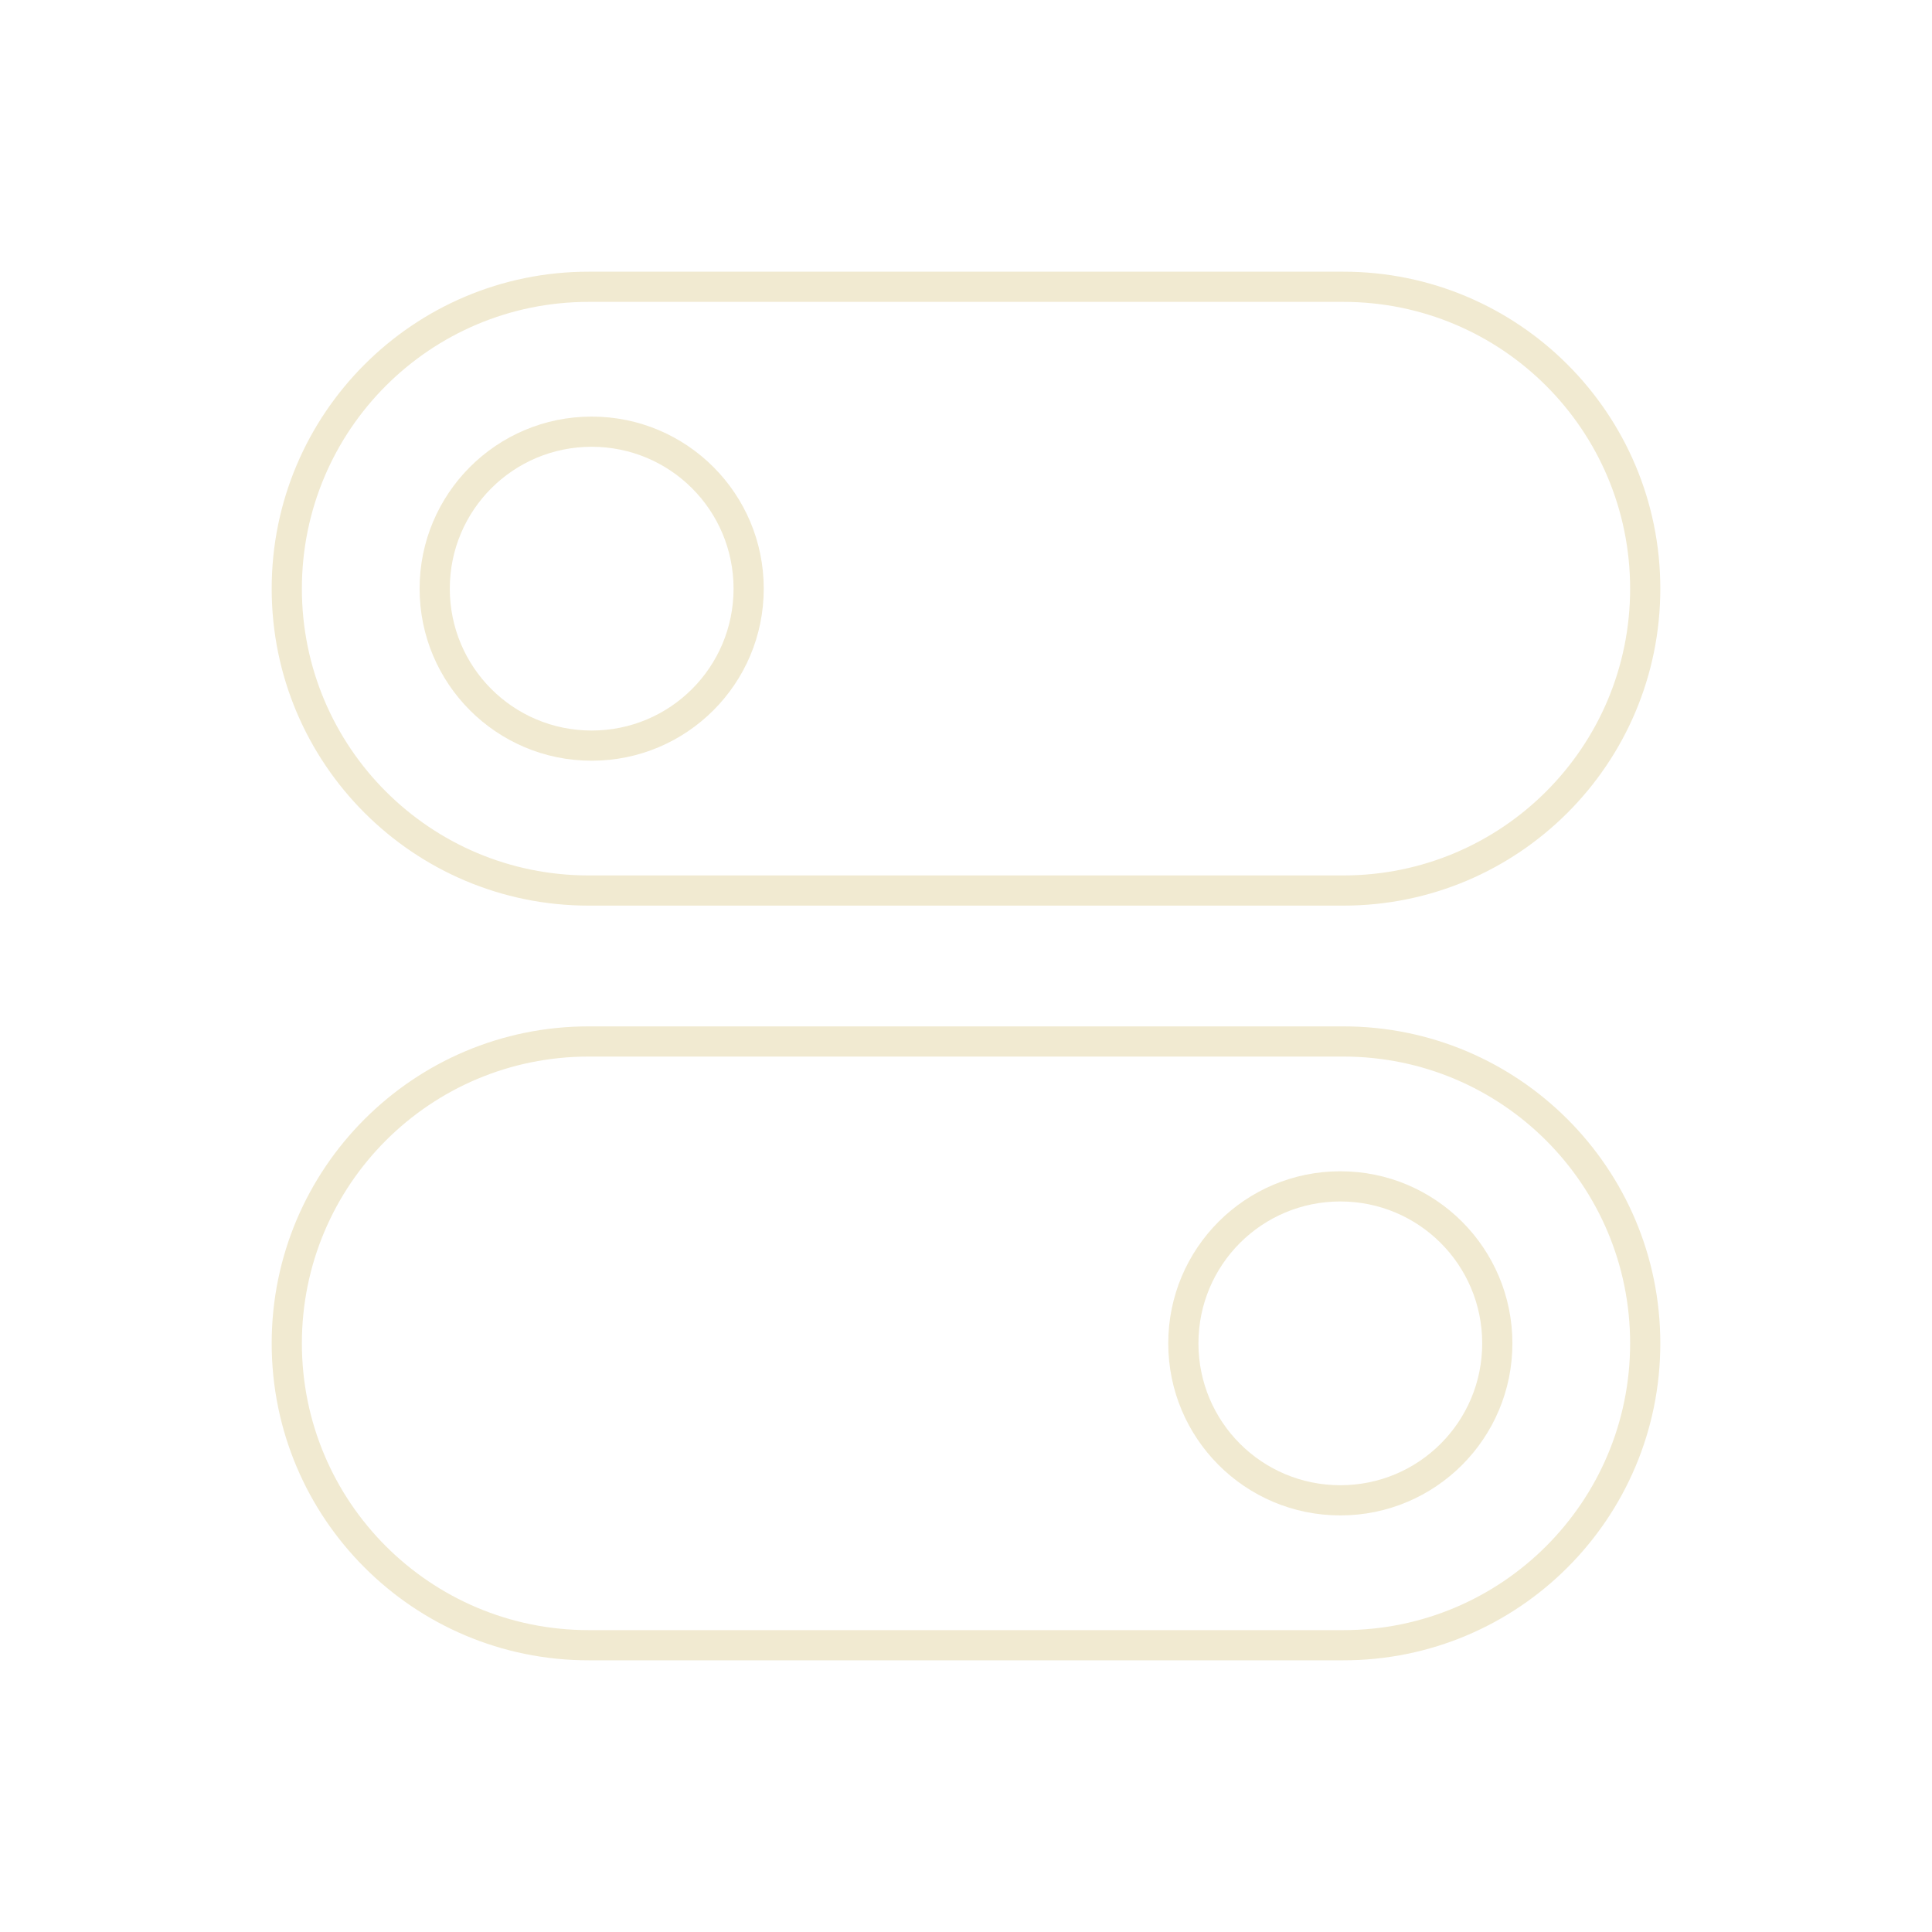
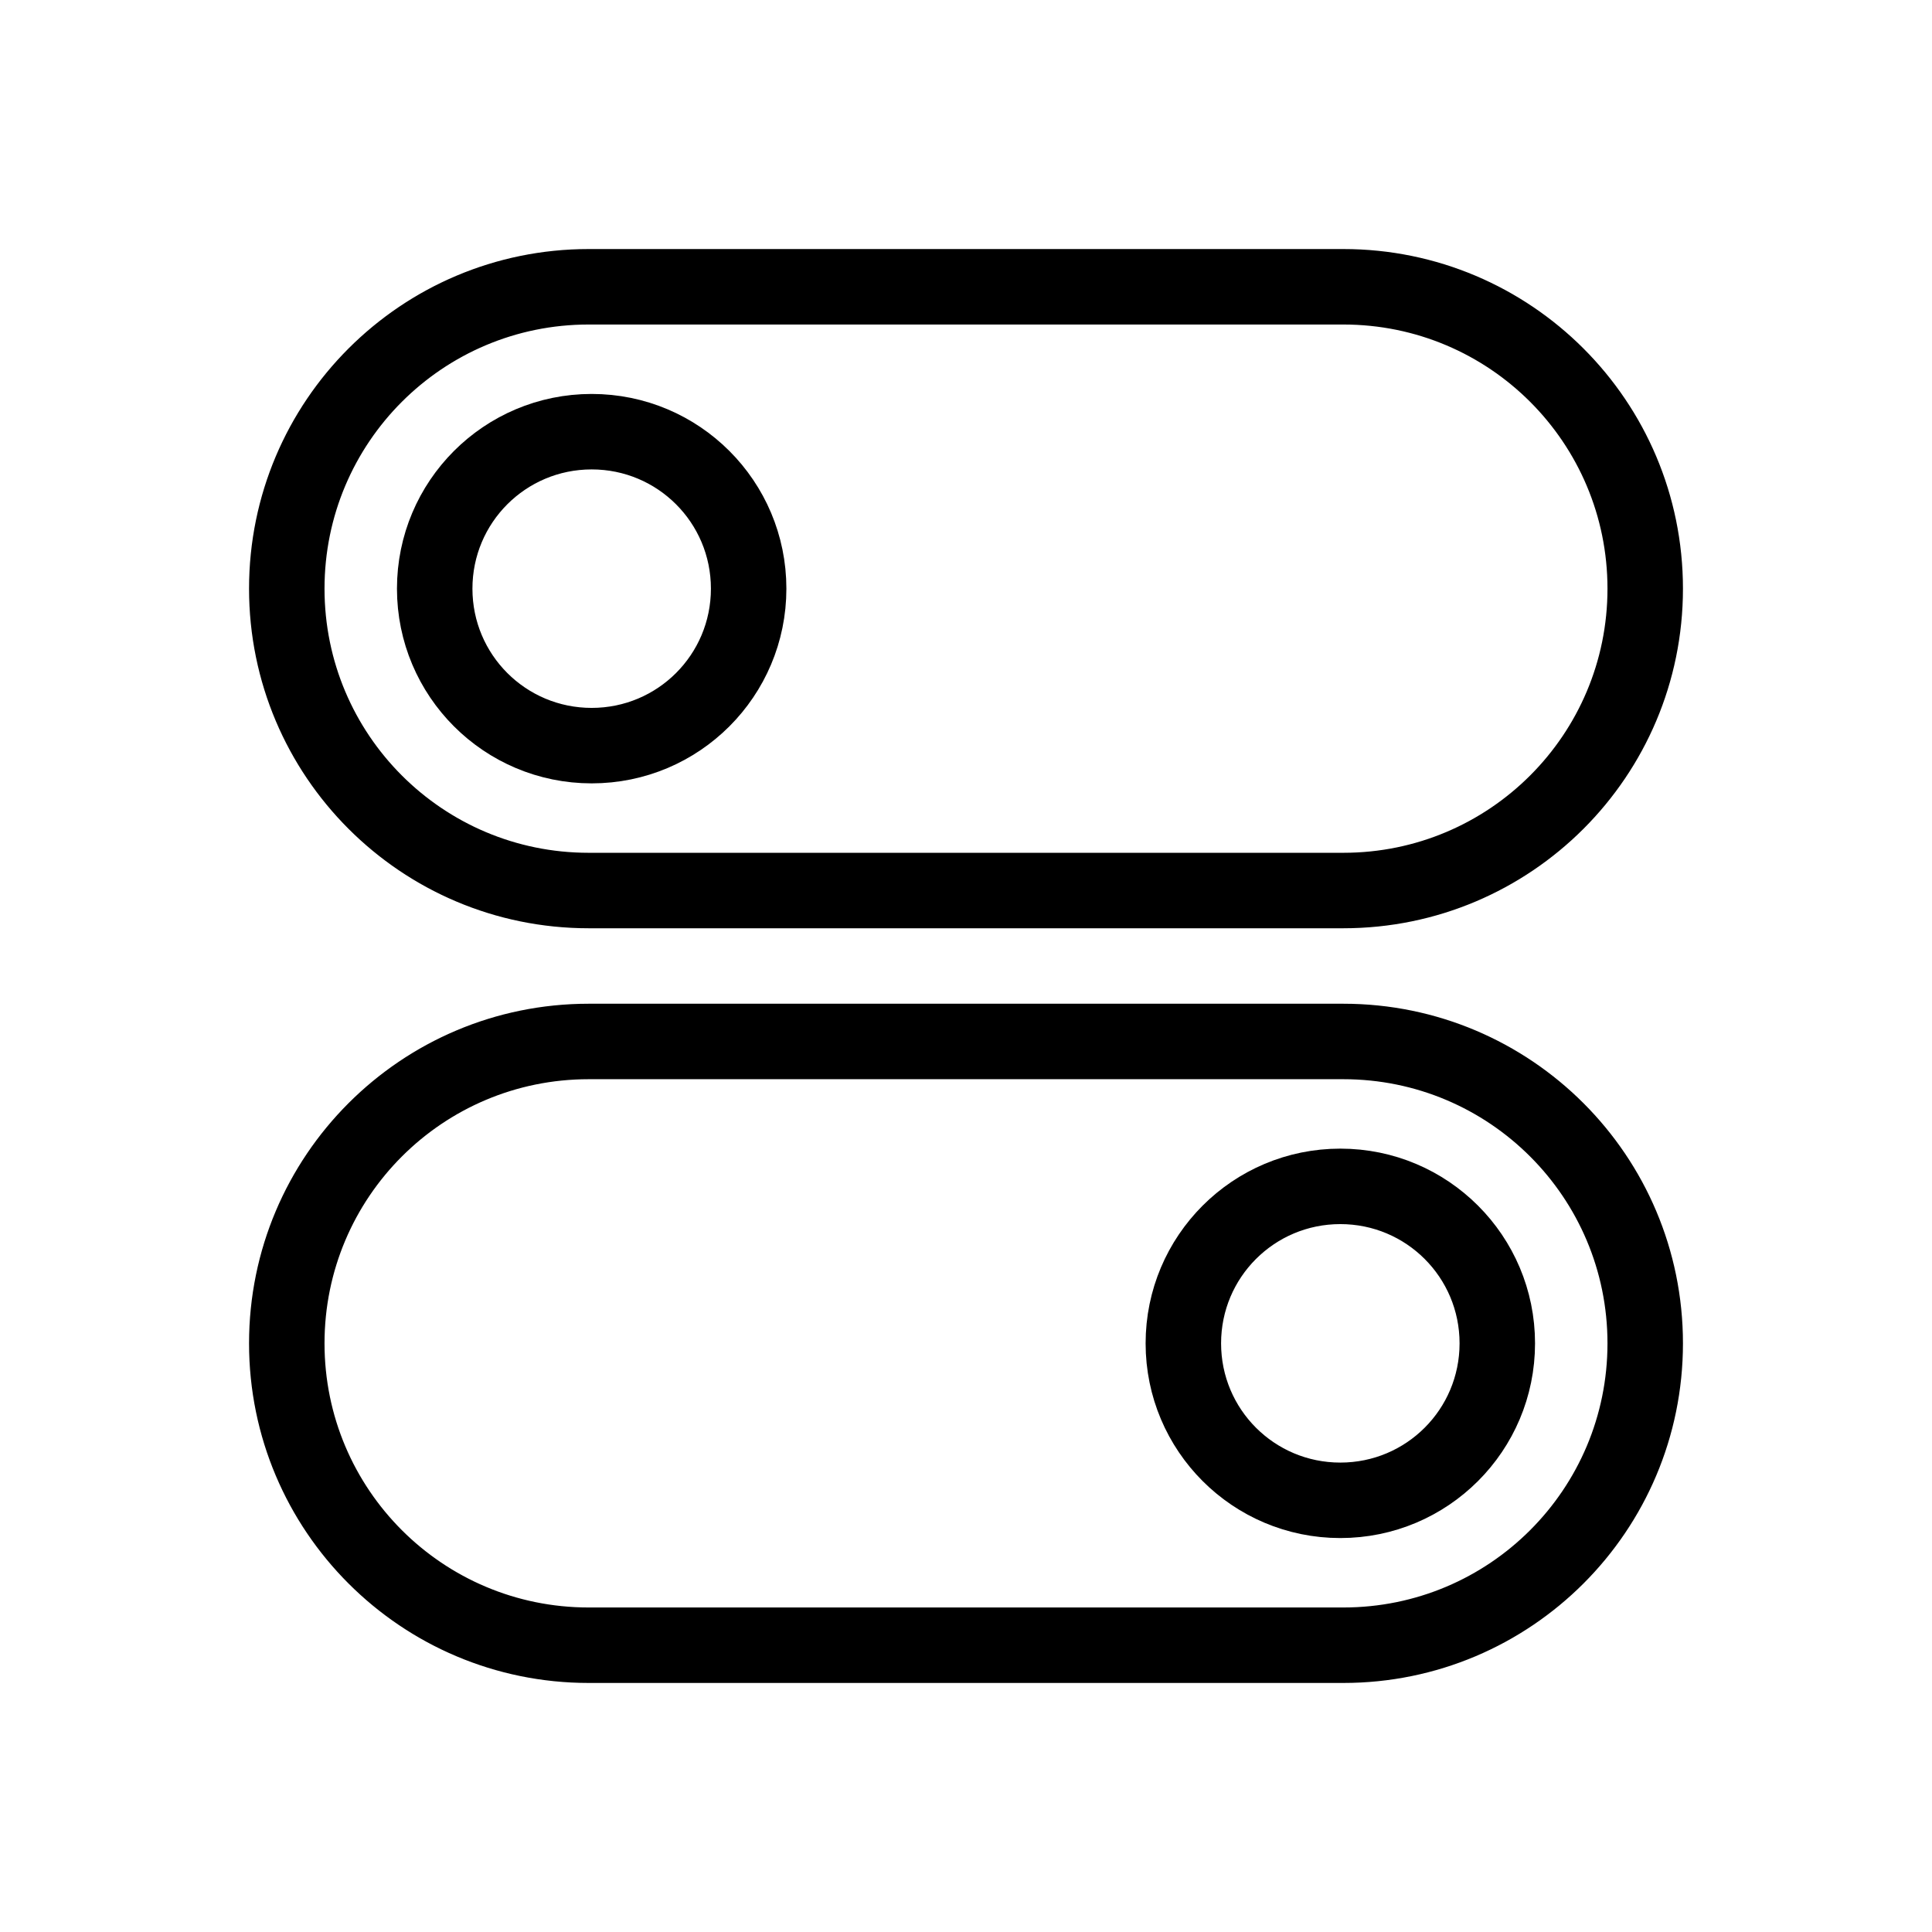
<svg xmlns="http://www.w3.org/2000/svg" version="1.1" id="Layer_1" x="0px" y="0px" viewBox="0 0 128 128" style="enable-background:new 0 0 128 128;" xml:space="preserve">
  <style type="text/css">
- 	.st0{fill:#F1EAD1;}
+ 	.st0{fill:#051118;stroke:#000000;stroke-width:3;stroke-miterlimit:10;}
</style>
  <g>
    <path class="st0" d="M39,60h50c11.6,0,21-9.4,21-21s-9.4-21-21-21H39c-11.6,0-21,9.4-21,21S27.4,60,39,60z M39,20h50   c10.5,0,19,8.5,19,19s-8.5,19-19,19H39c-10.5,0-19-8.5-19-19S28.5,20,39,20z" />
    <path class="st0" d="M39.2,50.4c6.3,0,11.4-5.1,11.4-11.4s-5.1-11.4-11.4-11.4S27.8,32.7,27.8,39S32.9,50.4,39.2,50.4z M39.2,29.6   c5.2,0,9.4,4.2,9.4,9.4s-4.2,9.4-9.4,9.4s-9.4-4.2-9.4-9.4S34,29.6,39.2,29.6z" />
    <path class="st0" d="M89,68H39c-11.6,0-21,9.4-21,21s9.4,21,21,21h50c11.6,0,21-9.4,21-21S100.6,68,89,68z M89,108H39   c-10.5,0-19-8.5-19-19s8.5-19,19-19h50c10.5,0,19,8.5,19,19S99.5,108,89,108z" />
-     <path class="st0" d="M88.8,77.6c-6.3,0-11.4,5.1-11.4,11.4s5.1,11.4,11.4,11.4c6.3,0,11.4-5.1,11.4-11.4S95.1,77.6,88.8,77.6z    M88.8,98.4c-5.2,0-9.4-4.2-9.4-9.4s4.2-9.4,9.4-9.4c5.2,0,9.4,4.2,9.4,9.4S94,98.4,88.8,98.4z" />
+     <path class="st0" d="M88.8,77.6c-6.3,0-11.4,5.1-11.4,11.4s5.1,11.4,11.4,11.4s11.4-5.1,11.4-11.4S95.1,77.6,88.8,77.6z M88.8,98.4   c-5.2,0-9.4-4.2-9.4-9.4s4.2-9.4,9.4-9.4c5.2,0,9.4,4.2,9.4,9.4S94,98.4,88.8,98.4z" />
  </g>
</svg>
